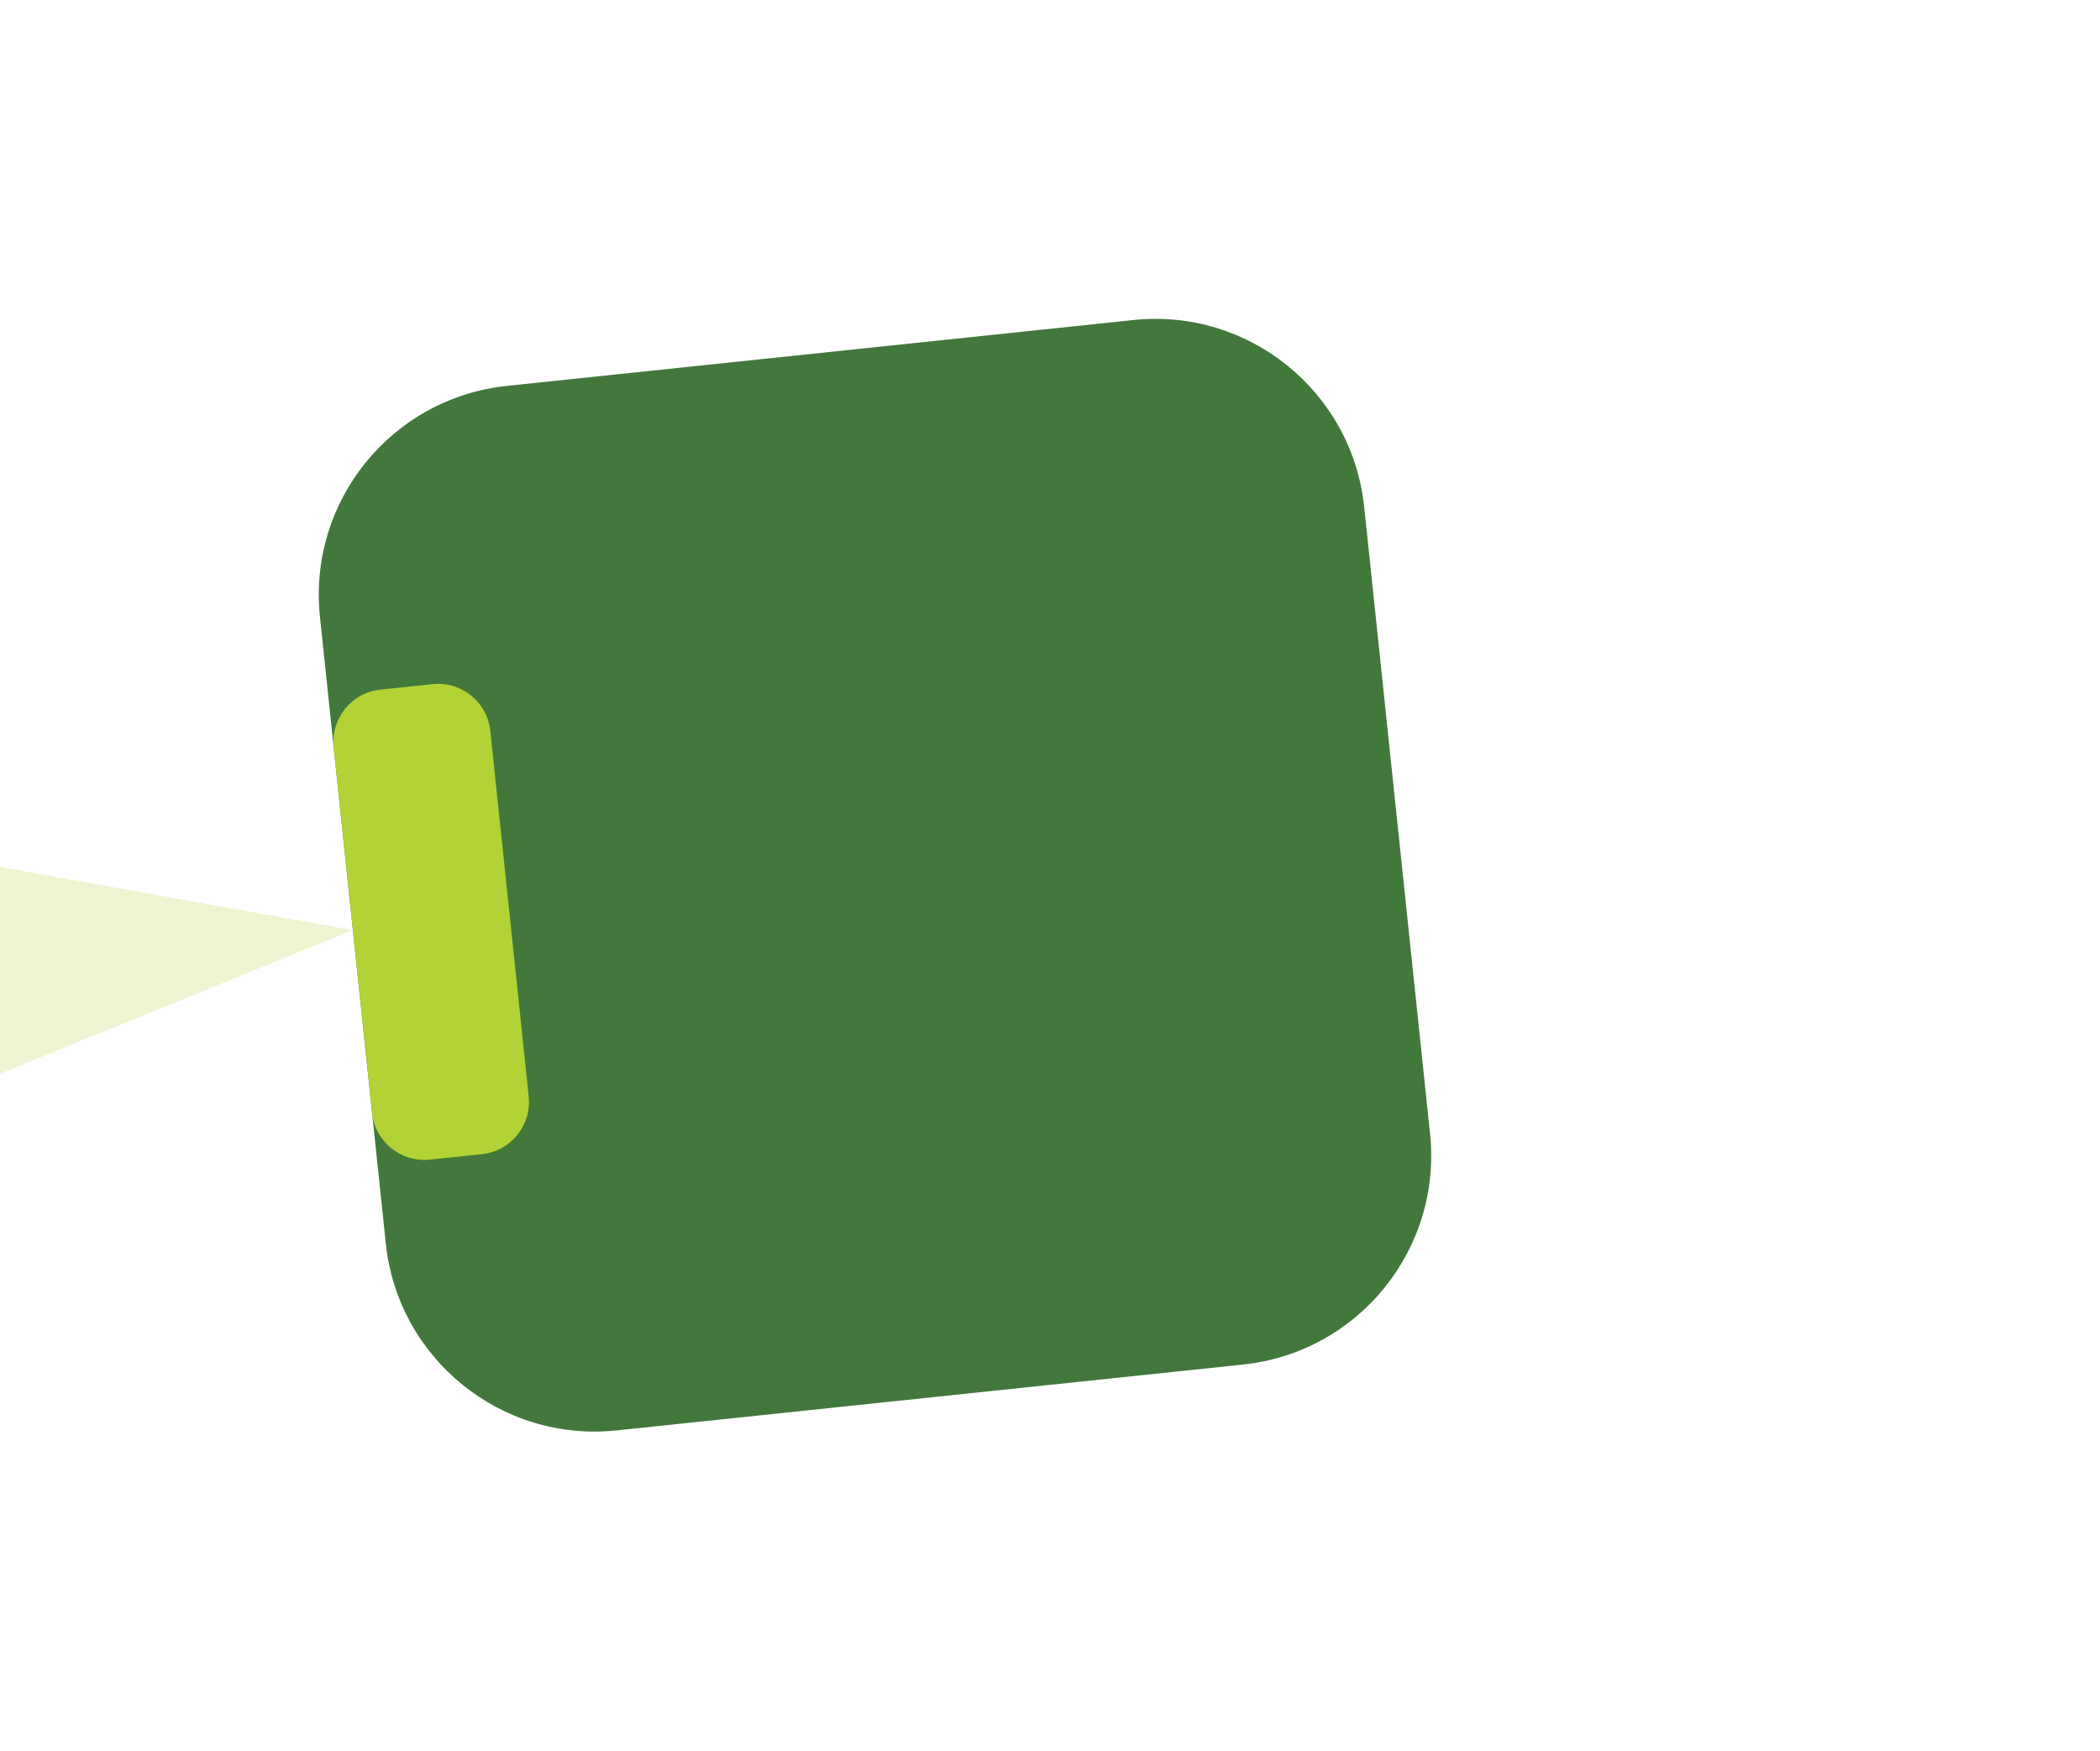
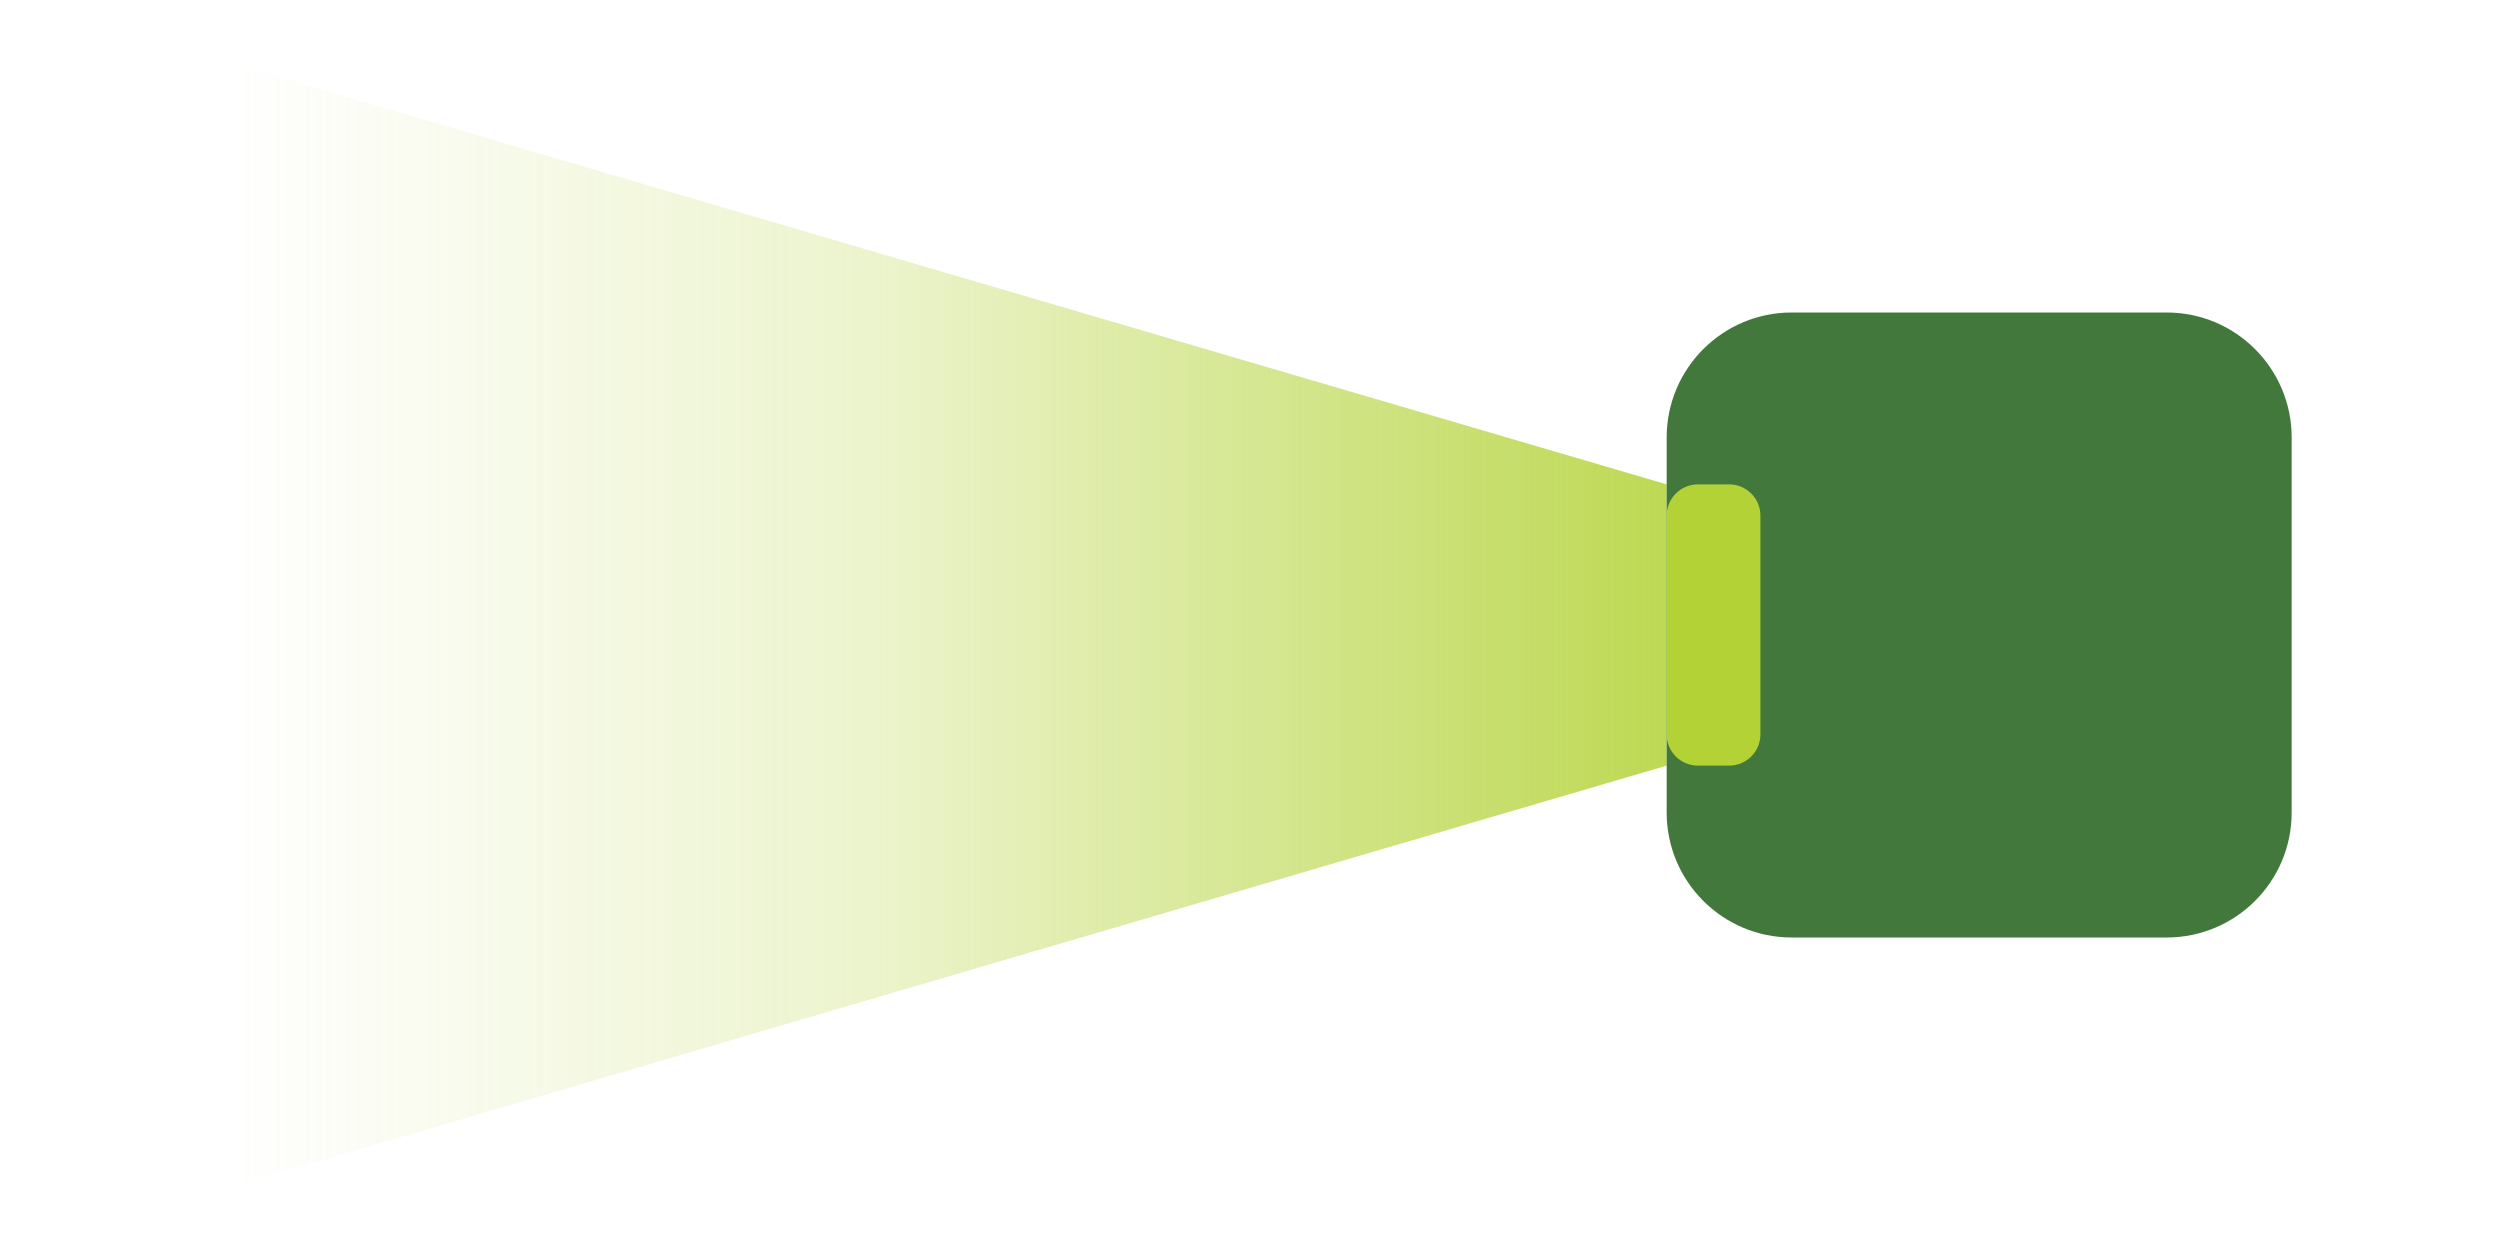
- <svg xmlns="http://www.w3.org/2000/svg" viewBox="0 0 120 100" width="120" height="100" role="img">
-   <g transform="rotate(-6 50.0 50.0)">
-     <path d="M20 50.0 L-94.0 17.0 L-94.0 83.0 Z" fill="#B2D235" opacity="0.22" />
-     <rect x="20" y="20" width="60" height="60" rx="12.0" fill="#42783C" />
-     <rect x="20" y="36.5" width="9.0" height="27.0" rx="3.0" fill="#B2D235" />
-   </g>
+ <svg xmlns="http://www.w3.org/2000/svg" viewBox="0 0 240 120" width="240" height="120" role="img">
+   <defs>
+     <linearGradient id="beam-lumen" gradientUnits="userSpaceOnUse" x1="160.00" y1="0" x2="22.00" y2="0">
+       <stop offset="0" stop-color="#B2D235" stop-opacity="0.85" />
+       <stop offset="0.55" stop-color="#B2D235" stop-opacity="0.25" />
+       <stop offset="1" stop-color="#B2D235" stop-opacity="0" />
+     </linearGradient>
+   </defs>
+   <path d="M160.00 46.50 L22.00 6.00 L22.00 114.00 L160.00 73.50 Z" fill="url(#beam-lumen)" style="mix-blend-mode:multiply" />
+   <rect x="160" y="30" width="60" height="60" rx="12.0" fill="#42783C" />
+   <rect x="160" y="46.5" width="9.0" height="27.0" rx="3.0" fill="#B2D235" />
</svg>
